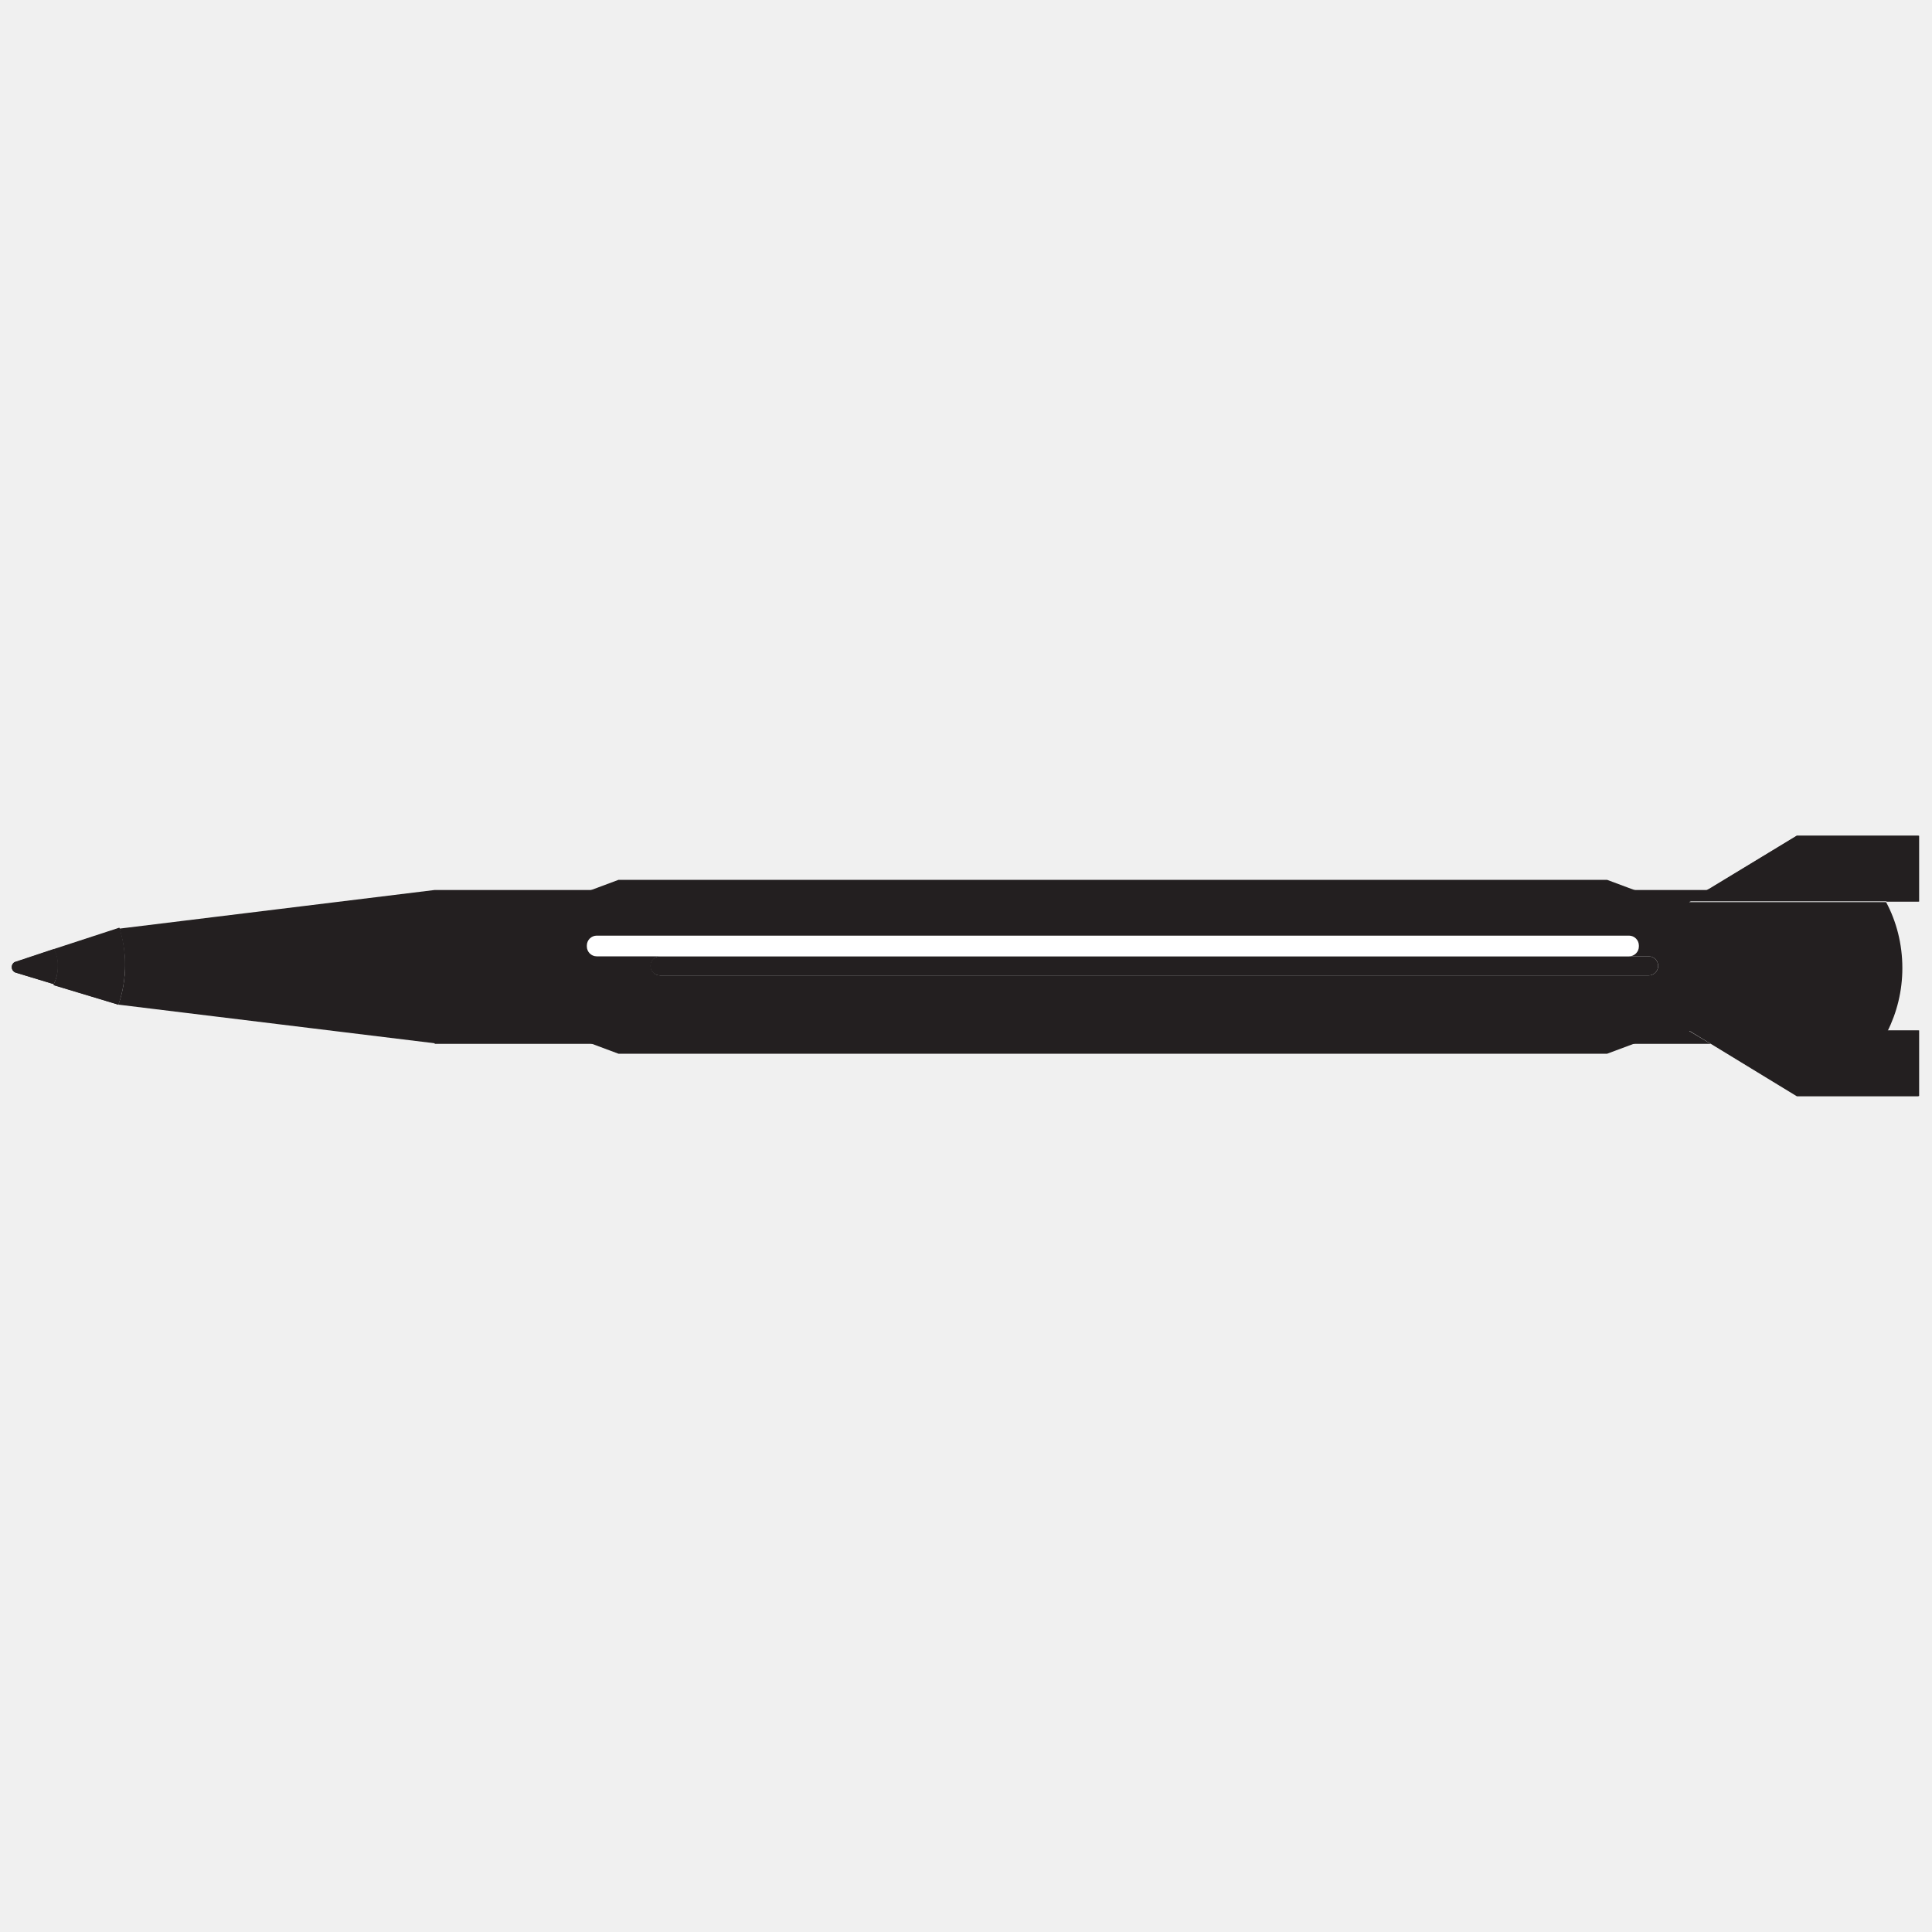
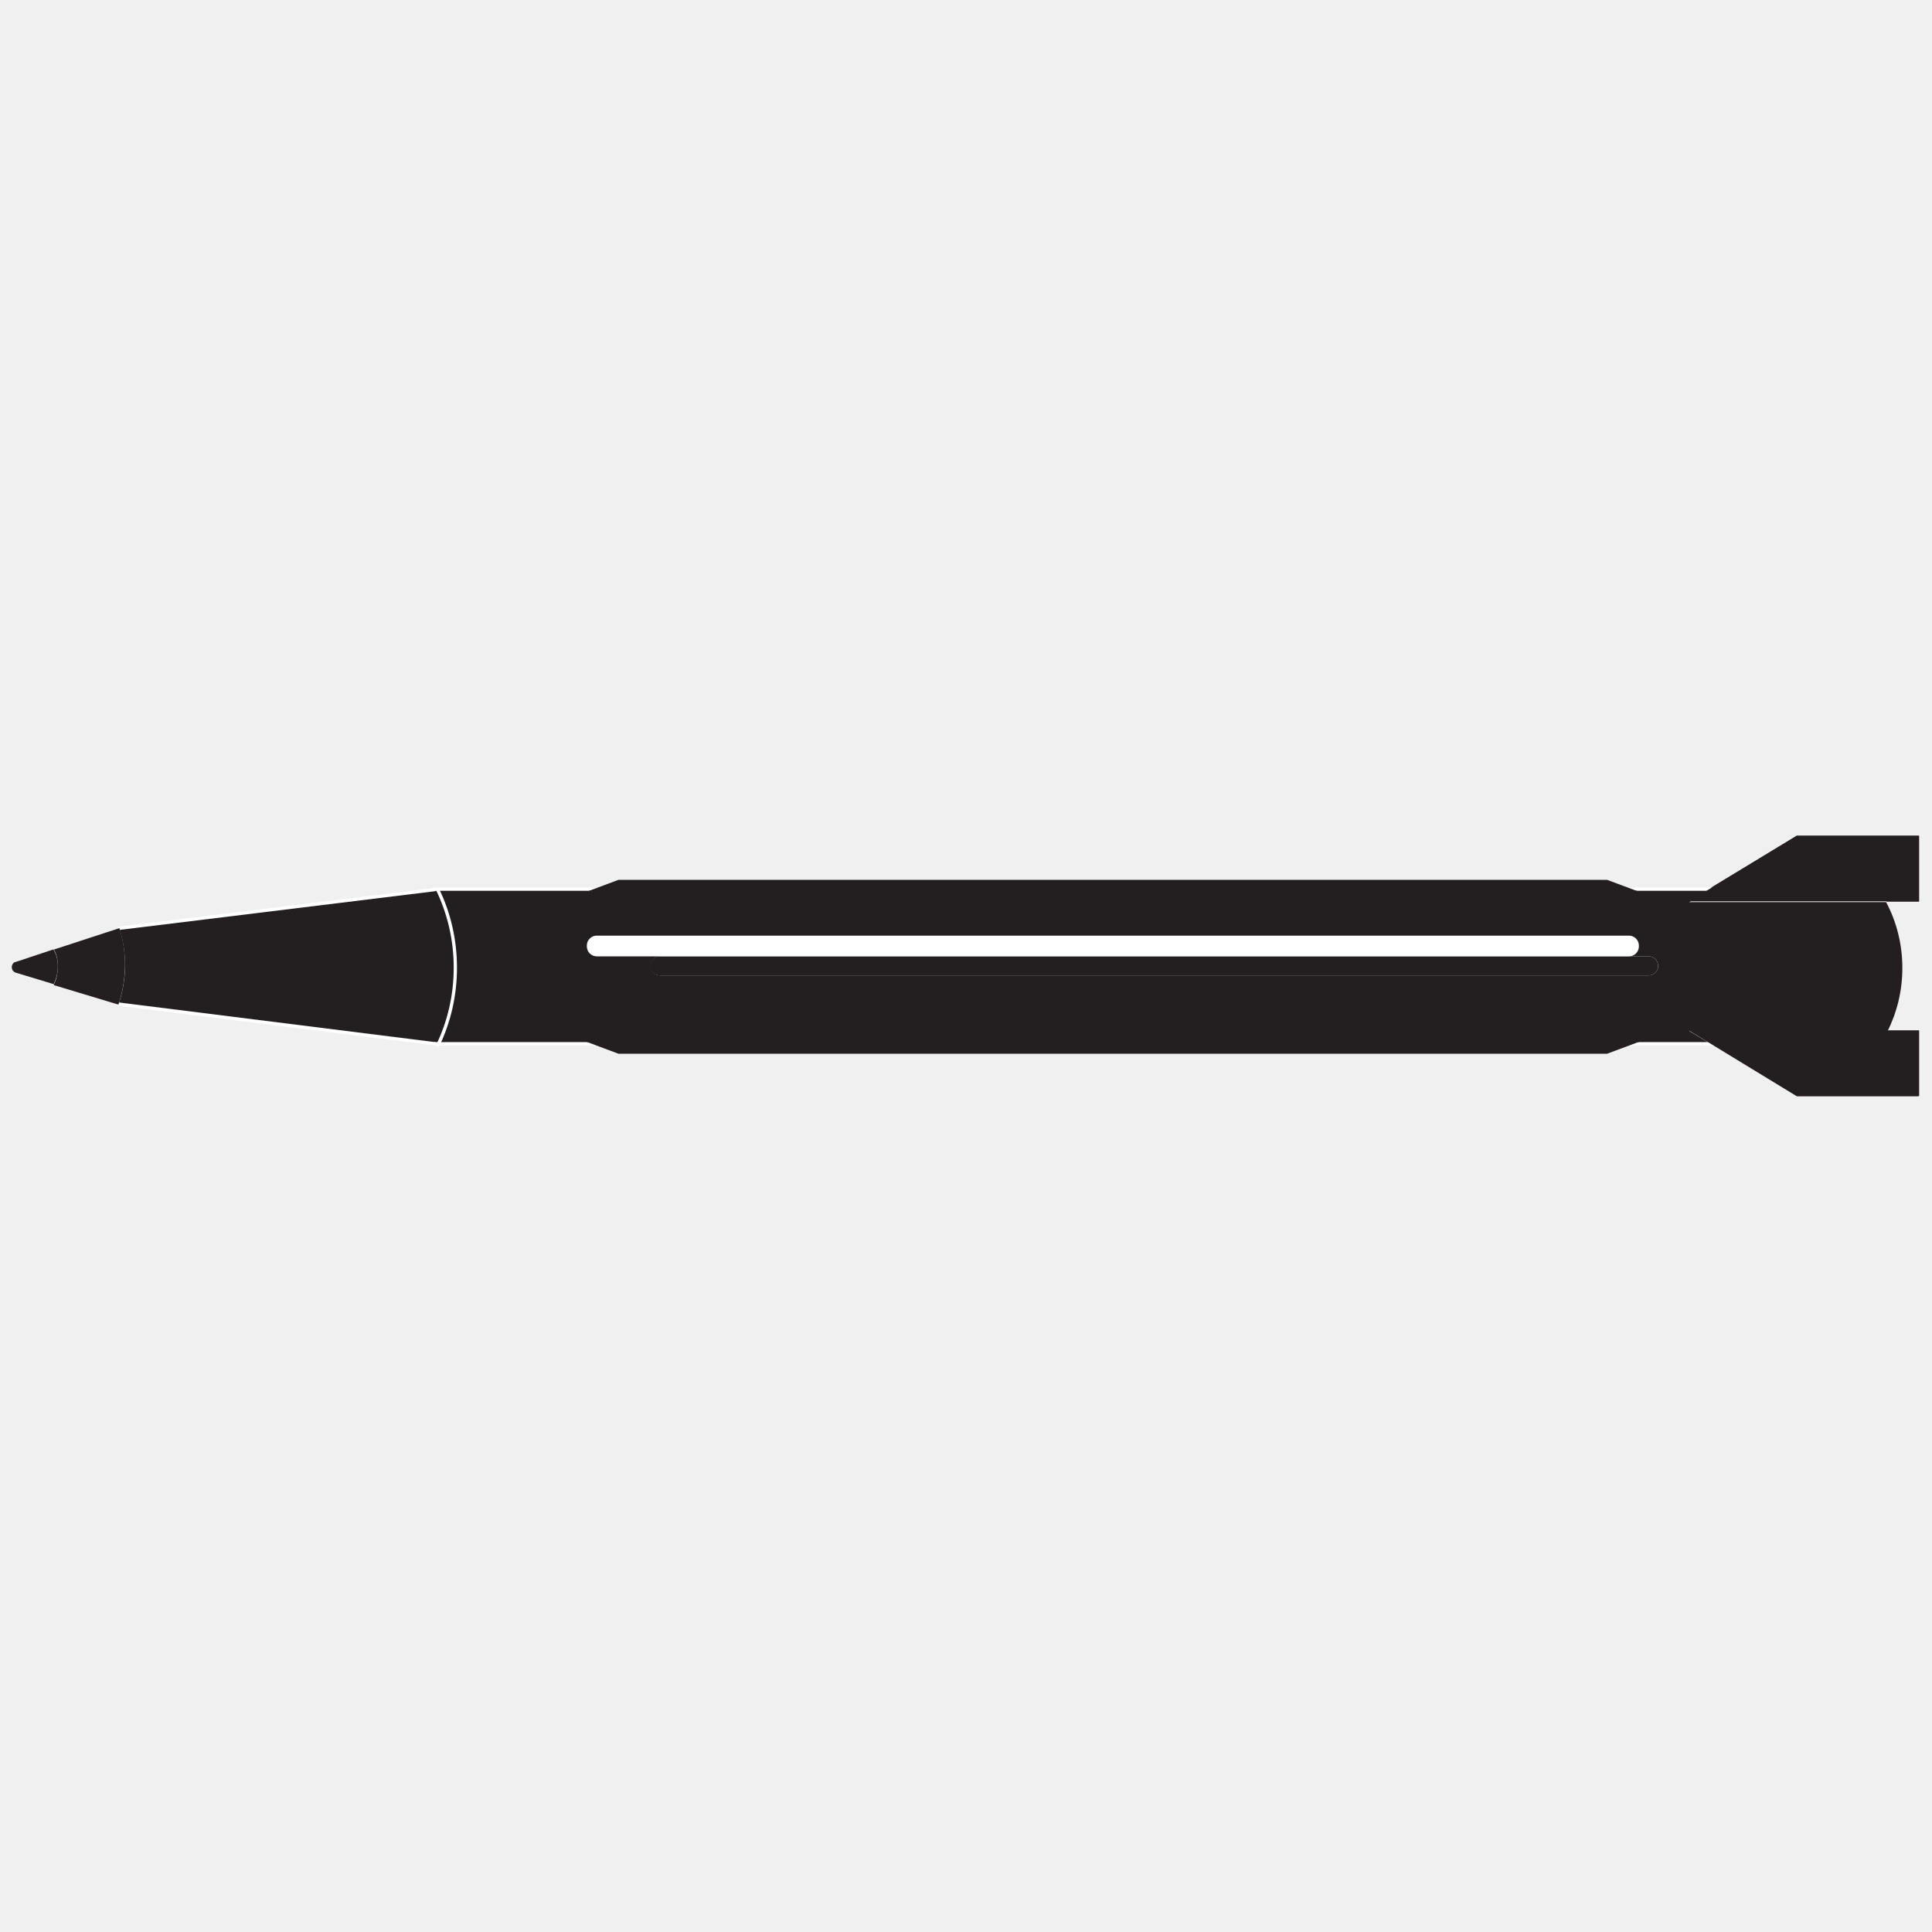
<svg xmlns="http://www.w3.org/2000/svg" version="1.1" width="32" height="32" viewBox="0 0 32 32">
+   <path fill="#231f20" d="M29.758 13.843h2.029v1.090h-0.538l-0.102-0.213h-2.837z" />
  <path fill="#231f20" d="M28.307 14.72h2.839l0.096 0.201h-3.264z" />
-   <path fill="#231f20" d="M0.958 16c0 0.002 0 0.004 0 0.006 0 0.102-0.024 0.2-0.066 0.286l0.002-0.004v0.013l-0.64-0.194c-0.035-0.015-0.059-0.049-0.059-0.089s0.024-0.074 0.058-0.088l0.001-0 0.64-0.213c0.041 0.073 0.065 0.161 0.065 0.254 0 0.010-0 0.021-0.001 0.031l0-0.001z" />
+   <path fill="#231f20" d="M27.061 17.28h-19.861l-5.239-0.64c0.060-0.17 0.099-0.366 0.109-0.569l0-0.005c0.001-0.023 0.001-0.050 0.001-0.076 0-0.217-0.034-0.427-0.097-0.623l0.004 0.014 5.222-0.64h21.107l-0.329 0.201h3.262c0.17 0.317 0.269 0.693 0.269 1.092 0 0.379-0.090 0.738-0.25 1.055l0.006-0.013h-3.287l0.356 0.213zM27.307 16.156c0.087 0 0.158-0.071 0.158-0.158s-0.071-0.158-0.158-0.158v0h-16.373c-0.087 0-0.158 0.071-0.158 0.158s0.071 0.158 0.158 0.158v0h16.373z" />
+   <path fill="#231f20" d="M10.933 15.84h16.373c0.087 0 0.158 0.071 0.158 0.158s-0.071 0.158-0.158 0.158v0h-16.378c-0.087 0-0.158-0.071-0.158-0.158s0.071-0.158 0.158-0.158v0z" />
  <path fill="#231f20" d="M31.266 17.067h0.521v1.086h-2.020l-1.431-0.873h2.812c0.039-0.059 0.079-0.129 0.114-0.201l0.005-0.012z" />
  <path fill="#231f20" d="M27.979 17.067h3.287c-0.041 0.084-0.082 0.154-0.126 0.221l0.005-0.008h-2.81z" />
-   <path fill="#231f20" d="M10.933 15.84h16.373c0.087 0 0.158 0.071 0.158 0.158s-0.071 0.158-0.158 0.158v0h-16.378c-0.087 0-0.158-0.071-0.158-0.158s0.071-0.158 0.158-0.158v0z" />
-   <path fill="#231f20" d="M10.929 16.156h16.378c0.087 0 0.158-0.071 0.158-0.158s-0.071-0.158-0.158-0.158v0h-16.373c-0.087 0-0.158 0.071-0.158 0.158s0.071 0.158 0.158 0.158v0zM7.2 17.28l-5.239-0.64c0.060-0.17 0.099-0.366 0.109-0.569l0-0.005c0.001-0.023 0.001-0.050 0.001-0.076 0-0.217-0.034-0.427-0.097-0.623l0.004 0.014 5.222-0.64h21.107l-0.329 0.201h3.262c0.17 0.317 0.269 0.693 0.269 1.092 0 0.379-0.090 0.738-0.25 1.055l0.006-0.013h-3.287l0.356 0.213h-21.135z" />
-   <path fill="#231f20" d="M29.758 13.843h2.029v1.090h-0.538l-0.102-0.213h-2.837z" />
-   <path fill="#231f20" d="M1.956 16.64l-1.067-0.322v-0.013c0.043-0.085 0.068-0.185 0.068-0.291 0-0.005-0-0.010-0-0.015v0.001c0-0.008 0.001-0.018 0.001-0.027 0-0.093-0.024-0.181-0.066-0.257l0.001 0.003 1.084-0.354c0.059 0.182 0.093 0.391 0.093 0.608 0 0.027-0.001 0.054-0.002 0.080l0-0.004c-0.008 0.214-0.047 0.416-0.113 0.605l0.004-0.015z" />
+   <path fill="#fff" d="M31.147 14.754h-23.947c-0.001 0-0.001 0-0.002 0-0.014 0-0.026-0.011-0.026-0.026 0-0 0-0 0-0v0c0-0.015 0.012-0.028 0.028-0.028v0h23.947c0 0 0 0 0 0 0.014 0 0.026 0.011 0.026 0.026 0 0.001-0 0.002-0 0.002v-0c0 0.014-0.011 0.026-0.026 0.026v0z" />
+   <path fill="#fff" d="M31.147 17.314h-23.947c-0.001 0-0.001 0-0.002 0-0.014 0-0.026-0.011-0.026-0.026 0-0 0-0 0-0v0c0-0.015 0.012-0.028 0.028-0.028v0h23.947c0 0 0 0 0 0 0.014 0 0.026 0.011 0.026 0.026 0 0.001-0 0.002-0 0.002v-0c0 0.014-0.011 0.026-0.026 0.026v0z" />
+   <path fill="#fff" d="M7.2 17.314v0l-5.244-0.657c-0.013-0.002-0.024-0.014-0.024-0.027 0-0.001 0-0.002 0-0.003v0c0.002-0.013 0.014-0.024 0.027-0.024 0.001 0 0.002 0 0.003 0h-0l5.239 0.657c0.013 0.001 0.024 0.012 0.024 0.026 0 0.002-0 0.003-0 0.004l0-0c-0.001 0.013-0.012 0.023-0.026 0.023-0 0-0 0-0 0v0z" />
+   <path fill="#fff" d="M1.978 15.401c-0.013-0.001-0.024-0.011-0.026-0.023l-0-0c-0-0.001-0-0.003-0-0.004 0-0.014 0.010-0.025 0.024-0.026h0l5.22-0.64c0.001-0 0.003-0 0.004-0 0.014 0 0.025 0.010 0.026 0.024v0c0 0.001 0 0.003 0 0.004 0 0.014-0.010 0.025-0.024 0.026h-0l-5.22 0.64z" />
  <path fill="#231f20" d="M0.894 15.727l1.084-0.354c0.059 0.182 0.093 0.391 0.093 0.608 0 0.027-0.001 0.054-0.002 0.080l0-0.004c-0.009 0.211-0.048 0.41-0.113 0.597l0.004-0.015-1.067-0.322v-0.013c0.041-0.083 0.064-0.18 0.064-0.283 0-0.008-0-0.016-0-0.024l0 0.001c0-0.006 0-0.013 0-0.020 0-0.093-0.024-0.18-0.066-0.256l0.001 0.003z" />
  <path fill="#231f20" d="M0.245 15.938l0.64-0.213c0.046 0.077 0.073 0.169 0.073 0.268 0 0.003-0 0.005-0 0.008v-0c0 0.002 0 0.004 0 0.006 0 0.102-0.024 0.2-0.066 0.286l0.002-0.004v0.013l-0.64-0.194c-0.035-0.015-0.059-0.049-0.059-0.089s0.024-0.074 0.058-0.088l0.001-0z" />
  <path fill="#231f20" d="M29.76 13.843h2.018v1.086h-3.799l1.781-1.086z" />
  <path fill="#231f20" d="M27.979 17.071h3.799v1.086h-2.018l-1.781-1.086z" />
+   <path fill="#fff" d="M7.241 17.333v0c-0.009-0.005-0.015-0.014-0.015-0.025 0-0.004 0.001-0.008 0.003-0.012l-0 0c0.18-0.371 0.286-0.807 0.286-1.268s-0.105-0.897-0.293-1.286l0.008 0.018c-0.002-0.003-0.003-0.007-0.003-0.011 0-0.011 0.006-0.020 0.015-0.025l0-0c0.003-0.001 0.006-0.001 0.010-0.001 0.011 0 0.021 0.006 0.027 0.014l0 0c0.183 0.378 0.29 0.822 0.29 1.292s-0.107 0.914-0.298 1.31l0.008-0.018c-0.005 0.009-0.014 0.015-0.025 0.015-0.004 0-0.008-0.001-0.012-0.003l0 0z" />
  <path fill="#231f20" d="M10.244 14.573h16.375l0.847 0.316h-18.069l0.847-0.316z" />
  <path fill="#231f20" d="M9.397 17.137h18.069l-0.847 0.316h-16.375l-0.847-0.316z" />
  <path fill="#fff" d="M9.884 15.497h17.097c0.091 0 0.164 0.074 0.164 0.164v0.015c0 0.091-0.074 0.164-0.164 0.164h-17.097c-0.091 0-0.164-0.074-0.164-0.164v-0.015c0-0.091 0.074-0.164 0.164-0.164z" />
</svg>
